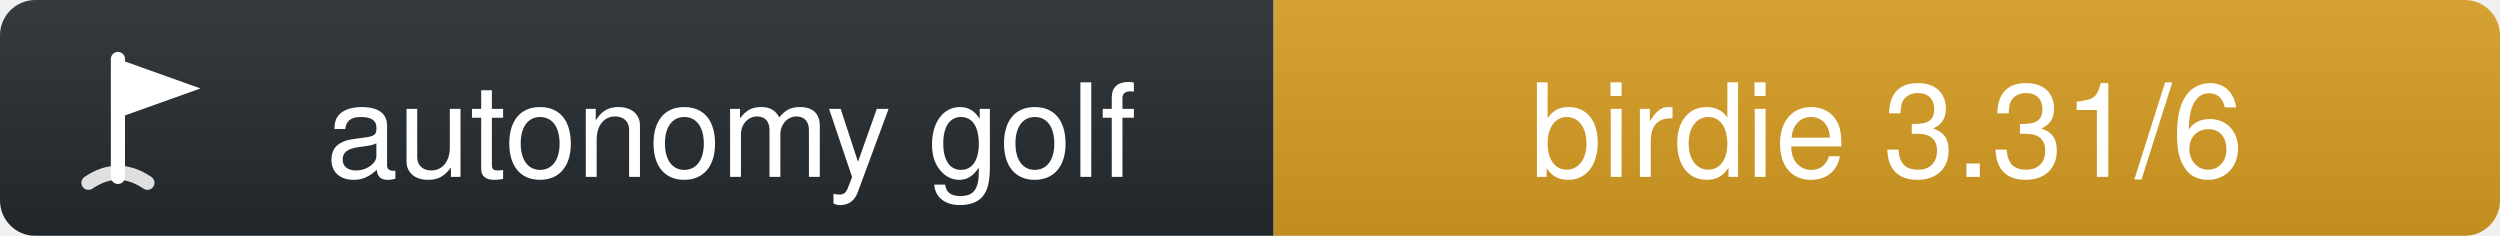
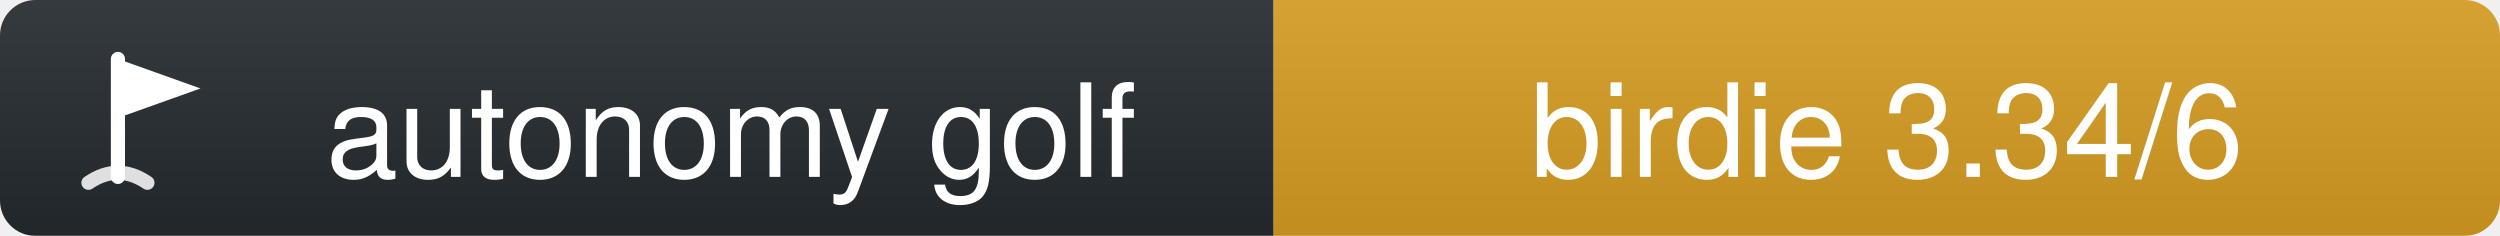
- <svg xmlns="http://www.w3.org/2000/svg" width="212" height="20" role="img" aria-label="Autonomy golf: birdie, 3.31/6 mean score, 6.79 mean complexity across 28 commits">
+ <svg xmlns="http://www.w3.org/2000/svg" width="212" height="20" role="img" aria-label="Autonomy golf: birdie, 3.34/6 mean score, 6.79 mean complexity across 29 commits">
  <linearGradient id="badge-fill" x2="0" y2="100%">
    <stop offset="0" stop-color="#ffffff" stop-opacity=".08" />
    <stop offset="1" stop-opacity=".08" />
  </linearGradient>
  <mask id="badge-mask">
    <rect width="212" height="20" rx="3" fill="#fff" />
  </mask>
  <g mask="url(#badge-mask)">
    <rect width="108" height="20" fill="#24292f" />
    <rect x="108" width="104" height="20" fill="#d29922" />
    <rect width="212" height="20" fill="url(#badge-fill)" />
  </g>
  <g fill="none" stroke="#fff" stroke-width="1.2" stroke-linecap="round" stroke-linejoin="round">
    <line x1="10" y1="5" x2="10" y2="15" />
    <path d="M10 5 L17 7.5 L10 10 Z" fill="#fff" stroke="none" />
    <path d="M7.5 15.5 Q10 13.8 12.5 15.5" opacity="0.85" />
  </g>
  <g fill="#fff" text-anchor="middle" font-family="-apple-system,BlinkMacSystemFont,'Segoe UI',Helvetica,Arial,sans-serif" font-size="11">
    <text x="62.0" y="15">autonomy golf</text>
-     <text x="160.0" y="15">birdie 3.31/6</text>
+     <text x="160.0" y="15">birdie 3.34/6</text>
  </g>
</svg>
